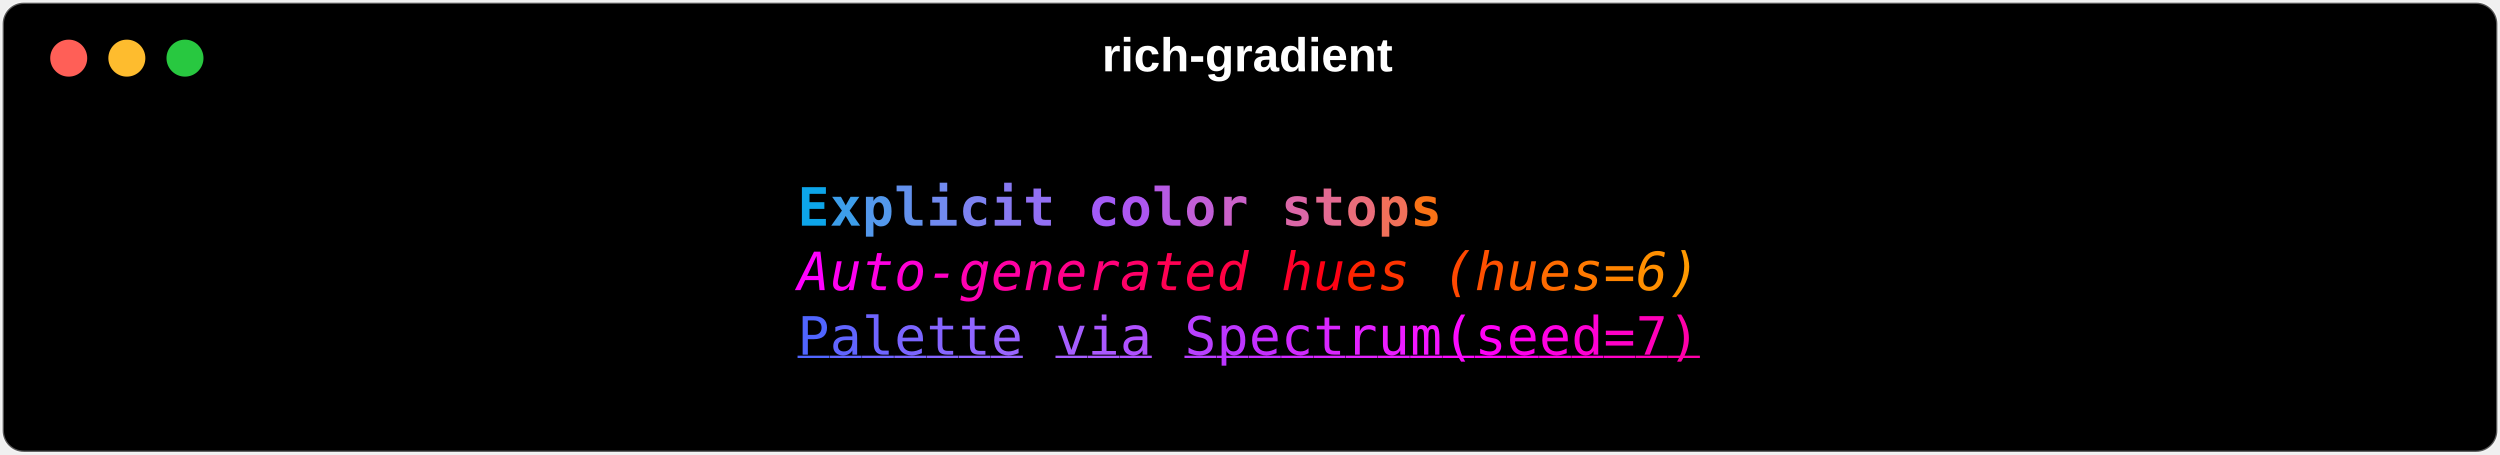
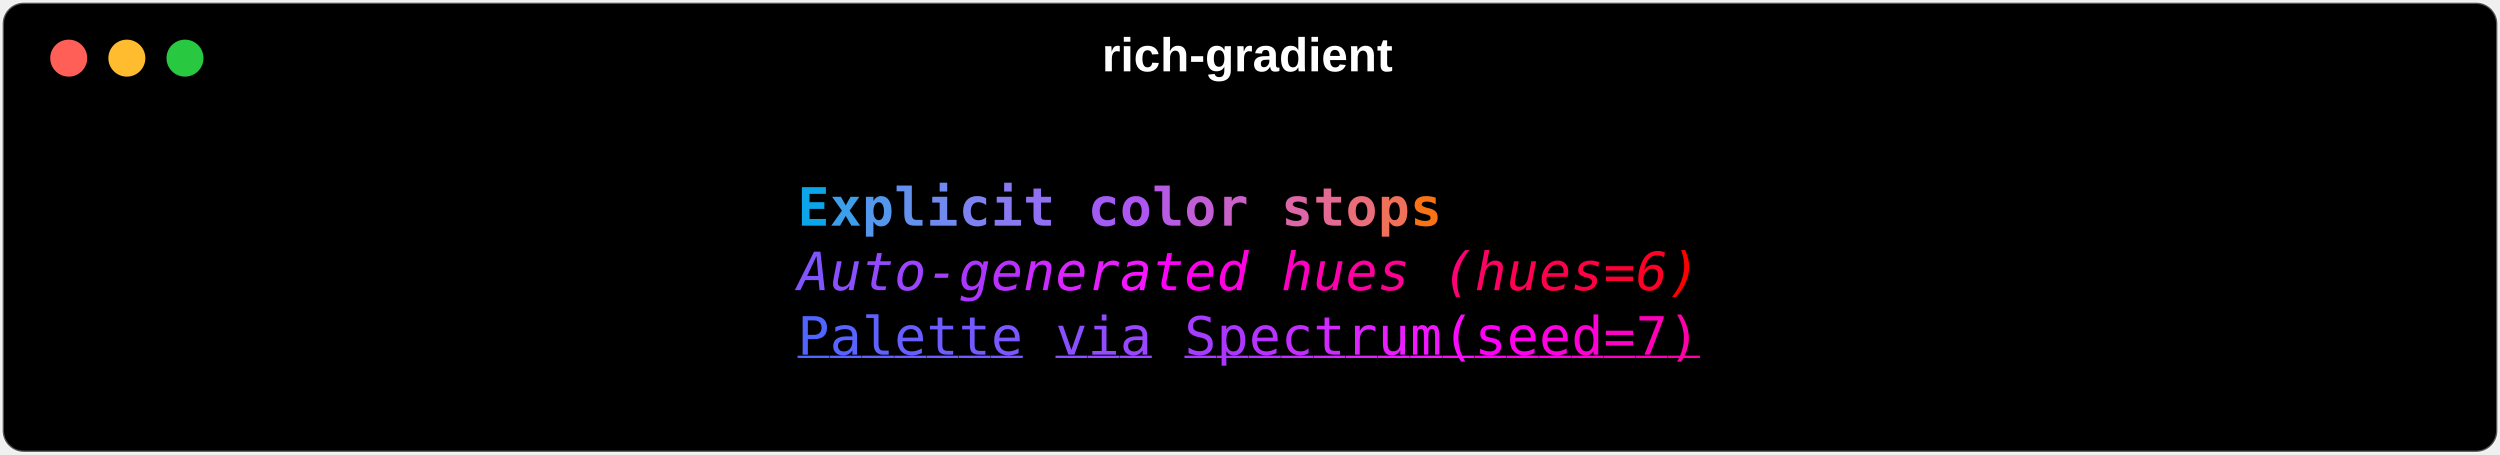
<svg xmlns="http://www.w3.org/2000/svg" class="rich-terminal" viewBox="0 0 946 172.0">
  <style>

    @font-face {
        font-family: "Fira Code";
        src: local("FiraCode-Regular"),
                url("https://cdnjs.cloudflare.com/ajax/libs/firacode/6.2.0/woff2/FiraCode-Regular.woff2") format("woff2"),
                url("https://cdnjs.cloudflare.com/ajax/libs/firacode/6.2.0/woff/FiraCode-Regular.woff") format("woff");
        font-style: normal;
        font-weight: 400;
    }
    @font-face {
        font-family: "Fira Code";
        src: local("FiraCode-Bold"),
                url("https://cdnjs.cloudflare.com/ajax/libs/firacode/6.2.0/woff2/FiraCode-Bold.woff2") format("woff2"),
                url("https://cdnjs.cloudflare.com/ajax/libs/firacode/6.2.0/woff/FiraCode-Bold.woff") format("woff");
        font-style: bold;
        font-weight: 700;
    }

-     .terminal-3169458925-matrix {
+     .terminal-1771446228-matrix {
        font-family: Fira Code, monospace;
        font-size: 20px;
        line-height: 24.4px;
        font-variant-east-asian: full-width;
    }

-     .terminal-3169458925-title {
+     .terminal-1771446228-title {
        font-size: 18px;
        font-weight: bold;
        font-family: arial;
    }

-     .terminal-3169458925-r1 { fill: #ffffff }
- .terminal-3169458925-r2 { fill: #0da5e9;font-weight: bold }
- .terminal-3169458925-r3 { fill: #3d9eea;font-weight: bold }
- .terminal-3169458925-r4 { fill: #5398ec;font-weight: bold }
- .terminal-3169458925-r5 { fill: #6391ed;font-weight: bold }
- .terminal-3169458925-r6 { fill: #718aef;font-weight: bold }
- .terminal-3169458925-r7 { fill: #7d82f0;font-weight: bold }
- .terminal-3169458925-r8 { fill: #887af1;font-weight: bold }
- .terminal-3169458925-r9 { fill: #9270f3;font-weight: bold }
- .terminal-3169458925-r10 { fill: #9b66f4;font-weight: bold }
- .terminal-3169458925-r11 { fill: #a35bf6;font-weight: bold }
- .terminal-3169458925-r12 { fill: #ad56f1;font-weight: bold }
- .terminal-3169458925-r13 { fill: #b75ae4;font-weight: bold }
- .terminal-3169458925-r14 { fill: #c15ed7;font-weight: bold }
- .terminal-3169458925-r15 { fill: #ca61c8;font-weight: bold }
- .terminal-3169458925-r16 { fill: #d364b8;font-weight: bold }
- .terminal-3169458925-r17 { fill: #db67a7;font-weight: bold }
- .terminal-3169458925-r18 { fill: #e36a92;font-weight: bold }
- .terminal-3169458925-r19 { fill: #ea6d7a;font-weight: bold }
- .terminal-3169458925-r20 { fill: #f1705a;font-weight: bold }
- .terminal-3169458925-r21 { fill: #f97216;font-weight: bold }
- .terminal-3169458925-r22 { fill: #ff00ff;font-style: italic; }
- .terminal-3169458925-r23 { fill: #ff00f1;font-style: italic; }
- .terminal-3169458925-r24 { fill: #ff00e3;font-style: italic; }
- .terminal-3169458925-r25 { fill: #ff00d4;font-style: italic; }
- .terminal-3169458925-r26 { fill: #ff00c4;font-style: italic; }
- .terminal-3169458925-r27 { fill: #ff00b2;font-style: italic; }
- .terminal-3169458925-r28 { fill: #ff00a3;font-style: italic; }
- .terminal-3169458925-r29 { fill: #ff0096;font-style: italic; }
- .terminal-3169458925-r30 { fill: #ff0089;font-style: italic; }
- .terminal-3169458925-r31 { fill: #ff0079;font-style: italic; }
- .terminal-3169458925-r32 { fill: #ff0067;font-style: italic; }
- .terminal-3169458925-r33 { fill: #ff0053;font-style: italic; }
- .terminal-3169458925-r34 { fill: #ff004b;font-style: italic; }
- .terminal-3169458925-r35 { fill: #ff0043;font-style: italic; }
- .terminal-3169458925-r36 { fill: #ff0038;font-style: italic; }
- .terminal-3169458925-r37 { fill: #ff002a;font-style: italic; }
- .terminal-3169458925-r38 { fill: #ff0013;font-style: italic; }
- .terminal-3169458925-r39 { fill: #ff2300;font-style: italic; }
- .terminal-3169458925-r40 { fill: #ff3300;font-style: italic; }
- .terminal-3169458925-r41 { fill: #ff3f00;font-style: italic; }
- .terminal-3169458925-r42 { fill: #ff4800;font-style: italic; }
- .terminal-3169458925-r43 { fill: #ff5000;font-style: italic; }
- .terminal-3169458925-r44 { fill: #ff5c00;font-style: italic; }
- .terminal-3169458925-r45 { fill: #ff6b00;font-style: italic; }
- .terminal-3169458925-r46 { fill: #ff7900;font-style: italic; }
- .terminal-3169458925-r47 { fill: #ff8400;font-style: italic; }
- .terminal-3169458925-r48 { fill: #ff8f00;font-style: italic; }
- .terminal-3169458925-r49 { fill: #ff9900;font-style: italic; }
- .terminal-3169458925-r50 { fill: #5065ff;text-decoration: underline; }
- .terminal-3169458925-r51 { fill: #6165ff;text-decoration: underline; }
- .terminal-3169458925-r52 { fill: #6f65ff;text-decoration: underline; }
- .terminal-3169458925-r53 { fill: #7b65ff;text-decoration: underline; }
- .terminal-3169458925-r54 { fill: #8665ff;text-decoration: underline; }
- .terminal-3169458925-r55 { fill: #9065ff;text-decoration: underline; }
- .terminal-3169458925-r56 { fill: #9965ff;text-decoration: underline; }
- .terminal-3169458925-r57 { fill: #a164ff;text-decoration: underline; }
- .terminal-3169458925-r58 { fill: #a65eff;text-decoration: underline; }
- .terminal-3169458925-r59 { fill: #ab58ff;text-decoration: underline; }
- .terminal-3169458925-r60 { fill: #b051ff;text-decoration: underline; }
- .terminal-3169458925-r61 { fill: #b449ff;text-decoration: underline; }
- .terminal-3169458925-r62 { fill: #b940ff;text-decoration: underline; }
- .terminal-3169458925-r63 { fill: #bd36ff;text-decoration: underline; }
- .terminal-3169458925-r64 { fill: #c52eff;text-decoration: underline; }
- .terminal-3169458925-r65 { fill: #d02aff;text-decoration: underline; }
- .terminal-3169458925-r66 { fill: #d926ff;text-decoration: underline; }
- .terminal-3169458925-r67 { fill: #e322ff;text-decoration: underline; }
- .terminal-3169458925-r68 { fill: #ec1dff;text-decoration: underline; }
- .terminal-3169458925-r69 { fill: #f416ff;text-decoration: underline; }
- .terminal-3169458925-r70 { fill: #fc0aff;text-decoration: underline; }
- .terminal-3169458925-r71 { fill: #ff00f7;text-decoration: underline; }
- .terminal-3169458925-r72 { fill: #ff00ec;text-decoration: underline; }
- .terminal-3169458925-r73 { fill: #ff00e1;text-decoration: underline; }
- .terminal-3169458925-r74 { fill: #ff00d4;text-decoration: underline; }
- .terminal-3169458925-r75 { fill: #ff00c7;text-decoration: underline; }
- .terminal-3169458925-r76 { fill: #ff00b9;text-decoration: underline; }
- .terminal-3169458925-r77 { fill: #ff00a9;text-decoration: underline; }
+     .terminal-1771446228-r1 { fill: #ffffff }
+ .terminal-1771446228-r2 { fill: #0da5e9;font-weight: bold }
+ .terminal-1771446228-r3 { fill: #3d9eea;font-weight: bold }
+ .terminal-1771446228-r4 { fill: #5398ec;font-weight: bold }
+ .terminal-1771446228-r5 { fill: #6391ed;font-weight: bold }
+ .terminal-1771446228-r6 { fill: #718aef;font-weight: bold }
+ .terminal-1771446228-r7 { fill: #7d82f0;font-weight: bold }
+ .terminal-1771446228-r8 { fill: #887af1;font-weight: bold }
+ .terminal-1771446228-r9 { fill: #9270f3;font-weight: bold }
+ .terminal-1771446228-r10 { fill: #9b66f4;font-weight: bold }
+ .terminal-1771446228-r11 { fill: #a35bf6;font-weight: bold }
+ .terminal-1771446228-r12 { fill: #ad56f1;font-weight: bold }
+ .terminal-1771446228-r13 { fill: #b75ae4;font-weight: bold }
+ .terminal-1771446228-r14 { fill: #c15ed7;font-weight: bold }
+ .terminal-1771446228-r15 { fill: #ca61c8;font-weight: bold }
+ .terminal-1771446228-r16 { fill: #d364b8;font-weight: bold }
+ .terminal-1771446228-r17 { fill: #db67a7;font-weight: bold }
+ .terminal-1771446228-r18 { fill: #e36a92;font-weight: bold }
+ .terminal-1771446228-r19 { fill: #ea6d7a;font-weight: bold }
+ .terminal-1771446228-r20 { fill: #f1705a;font-weight: bold }
+ .terminal-1771446228-r21 { fill: #f97216;font-weight: bold }
+ .terminal-1771446228-r22 { fill: #8055ff;font-style: italic; }
+ .terminal-1771446228-r23 { fill: #8a4fff;font-style: italic; }
+ .terminal-1771446228-r24 { fill: #934aff;font-style: italic; }
+ .terminal-1771446228-r25 { fill: #9c44ff;font-style: italic; }
+ .terminal-1771446228-r26 { fill: #a53eff;font-style: italic; }
+ .terminal-1771446228-r27 { fill: #ac36ff;font-style: italic; }
+ .terminal-1771446228-r28 { fill: #ba30ff;font-style: italic; }
+ .terminal-1771446228-r29 { fill: #cb2bff;font-style: italic; }
+ .terminal-1771446228-r30 { fill: #da25ff;font-style: italic; }
+ .terminal-1771446228-r31 { fill: #e81eff;font-style: italic; }
+ .terminal-1771446228-r32 { fill: #f515ff;font-style: italic; }
+ .terminal-1771446228-r33 { fill: #ff00fc;font-style: italic; }
+ .terminal-1771446228-r34 { fill: #ff00ef;font-style: italic; }
+ .terminal-1771446228-r35 { fill: #ff00e1;font-style: italic; }
+ .terminal-1771446228-r36 { fill: #ff00d1;font-style: italic; }
+ .terminal-1771446228-r37 { fill: #ff00c0;font-style: italic; }
+ .terminal-1771446228-r38 { fill: #ff00ae;font-style: italic; }
+ .terminal-1771446228-r39 { fill: #ff00a0;font-style: italic; }
+ .terminal-1771446228-r40 { fill: #ff0094;font-style: italic; }
+ .terminal-1771446228-r41 { fill: #ff0086;font-style: italic; }
+ .terminal-1771446228-r42 { fill: #ff0076;font-style: italic; }
+ .terminal-1771446228-r43 { fill: #ff0063;font-style: italic; }
+ .terminal-1771446228-r44 { fill: #ff0052;font-style: italic; }
+ .terminal-1771446228-r45 { fill: #ff004a;font-style: italic; }
+ .terminal-1771446228-r46 { fill: #ff0041;font-style: italic; }
+ .terminal-1771446228-r47 { fill: #ff0036;font-style: italic; }
+ .terminal-1771446228-r48 { fill: #ff0027;font-style: italic; }
+ .terminal-1771446228-r49 { fill: #ff0000;font-style: italic; }
+ .terminal-1771446228-r50 { fill: #5065ff;text-decoration: underline; }
+ .terminal-1771446228-r51 { fill: #5963ff;text-decoration: underline; }
+ .terminal-1771446228-r52 { fill: #6161ff;text-decoration: underline; }
+ .terminal-1771446228-r53 { fill: #685eff;text-decoration: underline; }
+ .terminal-1771446228-r54 { fill: #6f5cff;text-decoration: underline; }
+ .terminal-1771446228-r55 { fill: #7559ff;text-decoration: underline; }
+ .terminal-1771446228-r56 { fill: #7b57ff;text-decoration: underline; }
+ .terminal-1771446228-r57 { fill: #8254ff;text-decoration: underline; }
+ .terminal-1771446228-r58 { fill: #8a4fff;text-decoration: underline; }
+ .terminal-1771446228-r59 { fill: #924bff;text-decoration: underline; }
+ .terminal-1771446228-r60 { fill: #9947ff;text-decoration: underline; }
+ .terminal-1771446228-r61 { fill: #a042ff;text-decoration: underline; }
+ .terminal-1771446228-r62 { fill: #a63cff;text-decoration: underline; }
+ .terminal-1771446228-r63 { fill: #ac36ff;text-decoration: underline; }
+ .terminal-1771446228-r64 { fill: #b731ff;text-decoration: underline; }
+ .terminal-1771446228-r65 { fill: #c42dff;text-decoration: underline; }
+ .terminal-1771446228-r66 { fill: #d129ff;text-decoration: underline; }
+ .terminal-1771446228-r67 { fill: #dd24ff;text-decoration: underline; }
+ .terminal-1771446228-r68 { fill: #e81eff;text-decoration: underline; }
+ .terminal-1771446228-r69 { fill: #f217ff;text-decoration: underline; }
+ .terminal-1771446228-r70 { fill: #fc0bff;text-decoration: underline; }
+ .terminal-1771446228-r71 { fill: #ff00f7;text-decoration: underline; }
+ .terminal-1771446228-r72 { fill: #ff00ec;text-decoration: underline; }
+ .terminal-1771446228-r73 { fill: #ff00e1;text-decoration: underline; }
+ .terminal-1771446228-r74 { fill: #ff00d4;text-decoration: underline; }
+ .terminal-1771446228-r75 { fill: #ff00c7;text-decoration: underline; }
+ .terminal-1771446228-r76 { fill: #ff00b9;text-decoration: underline; }
+ .terminal-1771446228-r77 { fill: #ff00a9;text-decoration: underline; }
    </style>
  <defs>
-     <clipPath id="terminal-3169458925-clip-terminal">
+     <clipPath id="terminal-1771446228-clip-terminal">
      <rect x="0" y="0" width="926.2" height="121.0" />
    </clipPath>
-     <clipPath id="terminal-3169458925-line-0">
+     <clipPath id="terminal-1771446228-line-0">
      <rect x="0" y="1.5" width="927.2" height="24.65" />
    </clipPath>
-     <clipPath id="terminal-3169458925-line-1">
+     <clipPath id="terminal-1771446228-line-1">
      <rect x="0" y="25.9" width="927.2" height="24.65" />
    </clipPath>
-     <clipPath id="terminal-3169458925-line-2">
+     <clipPath id="terminal-1771446228-line-2">
      <rect x="0" y="50.3" width="927.2" height="24.65" />
    </clipPath>
-     <clipPath id="terminal-3169458925-line-3">
+     <clipPath id="terminal-1771446228-line-3">
      <rect x="0" y="74.7" width="927.2" height="24.65" />
    </clipPath>
  </defs>
  <rect fill="#000000" stroke="rgba(255,255,255,0.35)" stroke-width="1" x="1" y="1" width="944" height="170" rx="8" />
-   <text class="terminal-3169458925-title" fill="#ffffff" text-anchor="middle" x="472" y="27">rich-gradient</text>
+   <text class="terminal-1771446228-title" fill="#ffffff" text-anchor="middle" x="472" y="27">rich-gradient</text>
  <g transform="translate(26,22)">
    <circle cx="0" cy="0" r="7" fill="#ff5f57" />
    <circle cx="22" cy="0" r="7" fill="#febc2e" />
    <circle cx="44" cy="0" r="7" fill="#28c840" />
  </g>
-   <g transform="translate(9, 41)" clip-path="url(#terminal-3169458925-clip-terminal)">
-     <g class="terminal-3169458925-matrix">
-       <text class="terminal-3169458925-r1" x="927.2" y="20" textLength="12.2" clip-path="url(#terminal-3169458925-line-0)">
- </text>
-       <text class="terminal-3169458925-r2" x="292.8" y="44.4" textLength="12.2" clip-path="url(#terminal-3169458925-line-1)">E</text>
-       <text class="terminal-3169458925-r3" x="305" y="44.4" textLength="12.2" clip-path="url(#terminal-3169458925-line-1)">x</text>
-       <text class="terminal-3169458925-r4" x="317.2" y="44.4" textLength="12.2" clip-path="url(#terminal-3169458925-line-1)">p</text>
-       <text class="terminal-3169458925-r5" x="329.4" y="44.4" textLength="12.2" clip-path="url(#terminal-3169458925-line-1)">l</text>
-       <text class="terminal-3169458925-r6" x="341.6" y="44.4" textLength="12.2" clip-path="url(#terminal-3169458925-line-1)">i</text>
-       <text class="terminal-3169458925-r7" x="353.8" y="44.4" textLength="12.2" clip-path="url(#terminal-3169458925-line-1)">c</text>
-       <text class="terminal-3169458925-r8" x="366" y="44.4" textLength="12.2" clip-path="url(#terminal-3169458925-line-1)">i</text>
-       <text class="terminal-3169458925-r9" x="378.2" y="44.4" textLength="12.2" clip-path="url(#terminal-3169458925-line-1)">t</text>
-       <text class="terminal-3169458925-r11" x="402.6" y="44.4" textLength="12.2" clip-path="url(#terminal-3169458925-line-1)">c</text>
-       <text class="terminal-3169458925-r12" x="414.8" y="44.4" textLength="12.2" clip-path="url(#terminal-3169458925-line-1)">o</text>
-       <text class="terminal-3169458925-r13" x="427" y="44.4" textLength="12.2" clip-path="url(#terminal-3169458925-line-1)">l</text>
-       <text class="terminal-3169458925-r14" x="439.2" y="44.4" textLength="12.2" clip-path="url(#terminal-3169458925-line-1)">o</text>
-       <text class="terminal-3169458925-r15" x="451.4" y="44.4" textLength="12.2" clip-path="url(#terminal-3169458925-line-1)">r</text>
-       <text class="terminal-3169458925-r17" x="475.8" y="44.4" textLength="12.2" clip-path="url(#terminal-3169458925-line-1)">s</text>
-       <text class="terminal-3169458925-r18" x="488" y="44.4" textLength="12.2" clip-path="url(#terminal-3169458925-line-1)">t</text>
-       <text class="terminal-3169458925-r19" x="500.2" y="44.4" textLength="12.2" clip-path="url(#terminal-3169458925-line-1)">o</text>
-       <text class="terminal-3169458925-r20" x="512.4" y="44.4" textLength="12.2" clip-path="url(#terminal-3169458925-line-1)">p</text>
-       <text class="terminal-3169458925-r21" x="524.6" y="44.4" textLength="12.2" clip-path="url(#terminal-3169458925-line-1)">s</text>
-       <text class="terminal-3169458925-r1" x="927.2" y="44.4" textLength="12.2" clip-path="url(#terminal-3169458925-line-1)">
- </text>
-       <text class="terminal-3169458925-r22" x="292.8" y="68.8" textLength="12.2" clip-path="url(#terminal-3169458925-line-2)">A</text>
-       <text class="terminal-3169458925-r23" x="305" y="68.8" textLength="12.2" clip-path="url(#terminal-3169458925-line-2)">u</text>
-       <text class="terminal-3169458925-r24" x="317.2" y="68.8" textLength="12.2" clip-path="url(#terminal-3169458925-line-2)">t</text>
-       <text class="terminal-3169458925-r25" x="329.4" y="68.8" textLength="12.2" clip-path="url(#terminal-3169458925-line-2)">o</text>
-       <text class="terminal-3169458925-r26" x="341.6" y="68.8" textLength="12.2" clip-path="url(#terminal-3169458925-line-2)">-</text>
-       <text class="terminal-3169458925-r27" x="353.8" y="68.8" textLength="12.2" clip-path="url(#terminal-3169458925-line-2)">g</text>
-       <text class="terminal-3169458925-r28" x="366" y="68.8" textLength="12.2" clip-path="url(#terminal-3169458925-line-2)">e</text>
-       <text class="terminal-3169458925-r29" x="378.2" y="68.8" textLength="12.2" clip-path="url(#terminal-3169458925-line-2)">n</text>
-       <text class="terminal-3169458925-r30" x="390.4" y="68.8" textLength="12.2" clip-path="url(#terminal-3169458925-line-2)">e</text>
-       <text class="terminal-3169458925-r31" x="402.6" y="68.8" textLength="12.2" clip-path="url(#terminal-3169458925-line-2)">r</text>
-       <text class="terminal-3169458925-r32" x="414.8" y="68.8" textLength="12.2" clip-path="url(#terminal-3169458925-line-2)">a</text>
-       <text class="terminal-3169458925-r33" x="427" y="68.8" textLength="12.2" clip-path="url(#terminal-3169458925-line-2)">t</text>
-       <text class="terminal-3169458925-r34" x="439.2" y="68.8" textLength="12.2" clip-path="url(#terminal-3169458925-line-2)">e</text>
-       <text class="terminal-3169458925-r35" x="451.4" y="68.8" textLength="12.2" clip-path="url(#terminal-3169458925-line-2)">d</text>
-       <text class="terminal-3169458925-r37" x="475.8" y="68.8" textLength="12.2" clip-path="url(#terminal-3169458925-line-2)">h</text>
-       <text class="terminal-3169458925-r38" x="488" y="68.8" textLength="12.2" clip-path="url(#terminal-3169458925-line-2)">u</text>
-       <text class="terminal-3169458925-r39" x="500.2" y="68.8" textLength="12.2" clip-path="url(#terminal-3169458925-line-2)">e</text>
-       <text class="terminal-3169458925-r40" x="512.4" y="68.8" textLength="12.2" clip-path="url(#terminal-3169458925-line-2)">s</text>
-       <text class="terminal-3169458925-r42" x="536.8" y="68.8" textLength="12.2" clip-path="url(#terminal-3169458925-line-2)">(</text>
-       <text class="terminal-3169458925-r43" x="549" y="68.8" textLength="12.2" clip-path="url(#terminal-3169458925-line-2)">h</text>
-       <text class="terminal-3169458925-r44" x="561.2" y="68.8" textLength="12.2" clip-path="url(#terminal-3169458925-line-2)">u</text>
-       <text class="terminal-3169458925-r45" x="573.4" y="68.8" textLength="12.2" clip-path="url(#terminal-3169458925-line-2)">e</text>
-       <text class="terminal-3169458925-r46" x="585.6" y="68.8" textLength="12.2" clip-path="url(#terminal-3169458925-line-2)">s</text>
-       <text class="terminal-3169458925-r47" x="597.8" y="68.8" textLength="12.2" clip-path="url(#terminal-3169458925-line-2)">=</text>
-       <text class="terminal-3169458925-r48" x="610" y="68.8" textLength="12.2" clip-path="url(#terminal-3169458925-line-2)">6</text>
-       <text class="terminal-3169458925-r49" x="622.2" y="68.8" textLength="12.2" clip-path="url(#terminal-3169458925-line-2)">)</text>
-       <text class="terminal-3169458925-r1" x="927.2" y="68.8" textLength="12.2" clip-path="url(#terminal-3169458925-line-2)">
- </text>
-       <text class="terminal-3169458925-r50" x="292.8" y="93.2" textLength="12.2" clip-path="url(#terminal-3169458925-line-3)">P</text>
-       <text class="terminal-3169458925-r51" x="305" y="93.2" textLength="12.2" clip-path="url(#terminal-3169458925-line-3)">a</text>
-       <text class="terminal-3169458925-r52" x="317.2" y="93.2" textLength="12.2" clip-path="url(#terminal-3169458925-line-3)">l</text>
-       <text class="terminal-3169458925-r53" x="329.4" y="93.2" textLength="12.2" clip-path="url(#terminal-3169458925-line-3)">e</text>
-       <text class="terminal-3169458925-r54" x="341.6" y="93.2" textLength="12.2" clip-path="url(#terminal-3169458925-line-3)">t</text>
-       <text class="terminal-3169458925-r55" x="353.8" y="93.2" textLength="12.2" clip-path="url(#terminal-3169458925-line-3)">t</text>
-       <text class="terminal-3169458925-r56" x="366" y="93.2" textLength="12.2" clip-path="url(#terminal-3169458925-line-3)">e</text>
-       <text class="terminal-3169458925-r58" x="390.4" y="93.2" textLength="12.2" clip-path="url(#terminal-3169458925-line-3)">v</text>
-       <text class="terminal-3169458925-r59" x="402.6" y="93.2" textLength="12.2" clip-path="url(#terminal-3169458925-line-3)">i</text>
-       <text class="terminal-3169458925-r60" x="414.8" y="93.2" textLength="12.2" clip-path="url(#terminal-3169458925-line-3)">a</text>
-       <text class="terminal-3169458925-r62" x="439.2" y="93.2" textLength="12.2" clip-path="url(#terminal-3169458925-line-3)">S</text>
-       <text class="terminal-3169458925-r63" x="451.4" y="93.2" textLength="12.2" clip-path="url(#terminal-3169458925-line-3)">p</text>
-       <text class="terminal-3169458925-r64" x="463.6" y="93.2" textLength="12.2" clip-path="url(#terminal-3169458925-line-3)">e</text>
-       <text class="terminal-3169458925-r65" x="475.8" y="93.2" textLength="12.2" clip-path="url(#terminal-3169458925-line-3)">c</text>
-       <text class="terminal-3169458925-r66" x="488" y="93.2" textLength="12.2" clip-path="url(#terminal-3169458925-line-3)">t</text>
-       <text class="terminal-3169458925-r67" x="500.2" y="93.2" textLength="12.2" clip-path="url(#terminal-3169458925-line-3)">r</text>
-       <text class="terminal-3169458925-r68" x="512.4" y="93.2" textLength="12.2" clip-path="url(#terminal-3169458925-line-3)">u</text>
-       <text class="terminal-3169458925-r69" x="524.6" y="93.2" textLength="12.2" clip-path="url(#terminal-3169458925-line-3)">m</text>
-       <text class="terminal-3169458925-r70" x="536.8" y="93.2" textLength="12.2" clip-path="url(#terminal-3169458925-line-3)">(</text>
-       <text class="terminal-3169458925-r71" x="549" y="93.2" textLength="12.2" clip-path="url(#terminal-3169458925-line-3)">s</text>
-       <text class="terminal-3169458925-r72" x="561.2" y="93.2" textLength="12.2" clip-path="url(#terminal-3169458925-line-3)">e</text>
-       <text class="terminal-3169458925-r73" x="573.4" y="93.2" textLength="12.2" clip-path="url(#terminal-3169458925-line-3)">e</text>
-       <text class="terminal-3169458925-r74" x="585.6" y="93.2" textLength="12.2" clip-path="url(#terminal-3169458925-line-3)">d</text>
-       <text class="terminal-3169458925-r75" x="597.8" y="93.2" textLength="12.2" clip-path="url(#terminal-3169458925-line-3)">=</text>
-       <text class="terminal-3169458925-r76" x="610" y="93.2" textLength="12.2" clip-path="url(#terminal-3169458925-line-3)">7</text>
-       <text class="terminal-3169458925-r77" x="622.2" y="93.2" textLength="12.2" clip-path="url(#terminal-3169458925-line-3)">)</text>
-       <text class="terminal-3169458925-r1" x="927.2" y="93.2" textLength="12.2" clip-path="url(#terminal-3169458925-line-3)">
- </text>
-       <text class="terminal-3169458925-r1" x="927.2" y="117.6" textLength="12.2" clip-path="url(#terminal-3169458925-line-4)">
+   <g transform="translate(9, 41)" clip-path="url(#terminal-1771446228-clip-terminal)">
+     <g class="terminal-1771446228-matrix">
+       <text class="terminal-1771446228-r1" x="927.2" y="20" textLength="12.2" clip-path="url(#terminal-1771446228-line-0)">
+ </text>
+       <text class="terminal-1771446228-r2" x="292.8" y="44.4" textLength="12.2" clip-path="url(#terminal-1771446228-line-1)">E</text>
+       <text class="terminal-1771446228-r3" x="305" y="44.4" textLength="12.2" clip-path="url(#terminal-1771446228-line-1)">x</text>
+       <text class="terminal-1771446228-r4" x="317.2" y="44.4" textLength="12.2" clip-path="url(#terminal-1771446228-line-1)">p</text>
+       <text class="terminal-1771446228-r5" x="329.4" y="44.4" textLength="12.2" clip-path="url(#terminal-1771446228-line-1)">l</text>
+       <text class="terminal-1771446228-r6" x="341.6" y="44.4" textLength="12.2" clip-path="url(#terminal-1771446228-line-1)">i</text>
+       <text class="terminal-1771446228-r7" x="353.8" y="44.4" textLength="12.2" clip-path="url(#terminal-1771446228-line-1)">c</text>
+       <text class="terminal-1771446228-r8" x="366" y="44.4" textLength="12.2" clip-path="url(#terminal-1771446228-line-1)">i</text>
+       <text class="terminal-1771446228-r9" x="378.2" y="44.4" textLength="12.2" clip-path="url(#terminal-1771446228-line-1)">t</text>
+       <text class="terminal-1771446228-r11" x="402.6" y="44.4" textLength="12.2" clip-path="url(#terminal-1771446228-line-1)">c</text>
+       <text class="terminal-1771446228-r12" x="414.8" y="44.4" textLength="12.2" clip-path="url(#terminal-1771446228-line-1)">o</text>
+       <text class="terminal-1771446228-r13" x="427" y="44.4" textLength="12.2" clip-path="url(#terminal-1771446228-line-1)">l</text>
+       <text class="terminal-1771446228-r14" x="439.2" y="44.4" textLength="12.2" clip-path="url(#terminal-1771446228-line-1)">o</text>
+       <text class="terminal-1771446228-r15" x="451.4" y="44.4" textLength="12.2" clip-path="url(#terminal-1771446228-line-1)">r</text>
+       <text class="terminal-1771446228-r17" x="475.8" y="44.4" textLength="12.2" clip-path="url(#terminal-1771446228-line-1)">s</text>
+       <text class="terminal-1771446228-r18" x="488" y="44.4" textLength="12.2" clip-path="url(#terminal-1771446228-line-1)">t</text>
+       <text class="terminal-1771446228-r19" x="500.2" y="44.4" textLength="12.2" clip-path="url(#terminal-1771446228-line-1)">o</text>
+       <text class="terminal-1771446228-r20" x="512.4" y="44.4" textLength="12.2" clip-path="url(#terminal-1771446228-line-1)">p</text>
+       <text class="terminal-1771446228-r21" x="524.6" y="44.4" textLength="12.2" clip-path="url(#terminal-1771446228-line-1)">s</text>
+       <text class="terminal-1771446228-r1" x="927.2" y="44.4" textLength="12.2" clip-path="url(#terminal-1771446228-line-1)">
+ </text>
+       <text class="terminal-1771446228-r22" x="292.8" y="68.8" textLength="12.2" clip-path="url(#terminal-1771446228-line-2)">A</text>
+       <text class="terminal-1771446228-r23" x="305" y="68.8" textLength="12.2" clip-path="url(#terminal-1771446228-line-2)">u</text>
+       <text class="terminal-1771446228-r24" x="317.2" y="68.8" textLength="12.2" clip-path="url(#terminal-1771446228-line-2)">t</text>
+       <text class="terminal-1771446228-r25" x="329.4" y="68.8" textLength="12.2" clip-path="url(#terminal-1771446228-line-2)">o</text>
+       <text class="terminal-1771446228-r26" x="341.6" y="68.8" textLength="12.2" clip-path="url(#terminal-1771446228-line-2)">-</text>
+       <text class="terminal-1771446228-r27" x="353.8" y="68.8" textLength="12.2" clip-path="url(#terminal-1771446228-line-2)">g</text>
+       <text class="terminal-1771446228-r28" x="366" y="68.8" textLength="12.2" clip-path="url(#terminal-1771446228-line-2)">e</text>
+       <text class="terminal-1771446228-r29" x="378.2" y="68.8" textLength="12.2" clip-path="url(#terminal-1771446228-line-2)">n</text>
+       <text class="terminal-1771446228-r30" x="390.4" y="68.8" textLength="12.2" clip-path="url(#terminal-1771446228-line-2)">e</text>
+       <text class="terminal-1771446228-r31" x="402.6" y="68.8" textLength="12.2" clip-path="url(#terminal-1771446228-line-2)">r</text>
+       <text class="terminal-1771446228-r32" x="414.8" y="68.8" textLength="12.2" clip-path="url(#terminal-1771446228-line-2)">a</text>
+       <text class="terminal-1771446228-r33" x="427" y="68.8" textLength="12.2" clip-path="url(#terminal-1771446228-line-2)">t</text>
+       <text class="terminal-1771446228-r34" x="439.2" y="68.8" textLength="12.2" clip-path="url(#terminal-1771446228-line-2)">e</text>
+       <text class="terminal-1771446228-r35" x="451.4" y="68.8" textLength="12.2" clip-path="url(#terminal-1771446228-line-2)">d</text>
+       <text class="terminal-1771446228-r37" x="475.8" y="68.8" textLength="12.2" clip-path="url(#terminal-1771446228-line-2)">h</text>
+       <text class="terminal-1771446228-r38" x="488" y="68.8" textLength="12.2" clip-path="url(#terminal-1771446228-line-2)">u</text>
+       <text class="terminal-1771446228-r39" x="500.2" y="68.8" textLength="12.2" clip-path="url(#terminal-1771446228-line-2)">e</text>
+       <text class="terminal-1771446228-r40" x="512.4" y="68.8" textLength="12.2" clip-path="url(#terminal-1771446228-line-2)">s</text>
+       <text class="terminal-1771446228-r42" x="536.8" y="68.8" textLength="12.2" clip-path="url(#terminal-1771446228-line-2)">(</text>
+       <text class="terminal-1771446228-r43" x="549" y="68.8" textLength="12.2" clip-path="url(#terminal-1771446228-line-2)">h</text>
+       <text class="terminal-1771446228-r44" x="561.2" y="68.8" textLength="12.2" clip-path="url(#terminal-1771446228-line-2)">u</text>
+       <text class="terminal-1771446228-r45" x="573.4" y="68.8" textLength="12.2" clip-path="url(#terminal-1771446228-line-2)">e</text>
+       <text class="terminal-1771446228-r46" x="585.6" y="68.8" textLength="12.2" clip-path="url(#terminal-1771446228-line-2)">s</text>
+       <text class="terminal-1771446228-r47" x="597.8" y="68.8" textLength="12.2" clip-path="url(#terminal-1771446228-line-2)">=</text>
+       <text class="terminal-1771446228-r48" x="610" y="68.8" textLength="12.2" clip-path="url(#terminal-1771446228-line-2)">6</text>
+       <text class="terminal-1771446228-r49" x="622.2" y="68.8" textLength="12.2" clip-path="url(#terminal-1771446228-line-2)">)</text>
+       <text class="terminal-1771446228-r1" x="927.2" y="68.8" textLength="12.2" clip-path="url(#terminal-1771446228-line-2)">
+ </text>
+       <text class="terminal-1771446228-r50" x="292.8" y="93.2" textLength="12.2" clip-path="url(#terminal-1771446228-line-3)">P</text>
+       <text class="terminal-1771446228-r51" x="305" y="93.2" textLength="12.2" clip-path="url(#terminal-1771446228-line-3)">a</text>
+       <text class="terminal-1771446228-r52" x="317.2" y="93.2" textLength="12.2" clip-path="url(#terminal-1771446228-line-3)">l</text>
+       <text class="terminal-1771446228-r53" x="329.4" y="93.2" textLength="12.2" clip-path="url(#terminal-1771446228-line-3)">e</text>
+       <text class="terminal-1771446228-r54" x="341.6" y="93.2" textLength="12.2" clip-path="url(#terminal-1771446228-line-3)">t</text>
+       <text class="terminal-1771446228-r55" x="353.8" y="93.2" textLength="12.2" clip-path="url(#terminal-1771446228-line-3)">t</text>
+       <text class="terminal-1771446228-r56" x="366" y="93.2" textLength="12.2" clip-path="url(#terminal-1771446228-line-3)">e</text>
+       <text class="terminal-1771446228-r58" x="390.4" y="93.2" textLength="12.2" clip-path="url(#terminal-1771446228-line-3)">v</text>
+       <text class="terminal-1771446228-r59" x="402.6" y="93.2" textLength="12.2" clip-path="url(#terminal-1771446228-line-3)">i</text>
+       <text class="terminal-1771446228-r60" x="414.8" y="93.2" textLength="12.2" clip-path="url(#terminal-1771446228-line-3)">a</text>
+       <text class="terminal-1771446228-r62" x="439.2" y="93.2" textLength="12.2" clip-path="url(#terminal-1771446228-line-3)">S</text>
+       <text class="terminal-1771446228-r63" x="451.4" y="93.2" textLength="12.2" clip-path="url(#terminal-1771446228-line-3)">p</text>
+       <text class="terminal-1771446228-r64" x="463.6" y="93.2" textLength="12.2" clip-path="url(#terminal-1771446228-line-3)">e</text>
+       <text class="terminal-1771446228-r65" x="475.8" y="93.2" textLength="12.2" clip-path="url(#terminal-1771446228-line-3)">c</text>
+       <text class="terminal-1771446228-r66" x="488" y="93.2" textLength="12.2" clip-path="url(#terminal-1771446228-line-3)">t</text>
+       <text class="terminal-1771446228-r67" x="500.2" y="93.2" textLength="12.2" clip-path="url(#terminal-1771446228-line-3)">r</text>
+       <text class="terminal-1771446228-r68" x="512.4" y="93.2" textLength="12.2" clip-path="url(#terminal-1771446228-line-3)">u</text>
+       <text class="terminal-1771446228-r69" x="524.6" y="93.2" textLength="12.2" clip-path="url(#terminal-1771446228-line-3)">m</text>
+       <text class="terminal-1771446228-r70" x="536.8" y="93.2" textLength="12.2" clip-path="url(#terminal-1771446228-line-3)">(</text>
+       <text class="terminal-1771446228-r71" x="549" y="93.2" textLength="12.2" clip-path="url(#terminal-1771446228-line-3)">s</text>
+       <text class="terminal-1771446228-r72" x="561.2" y="93.2" textLength="12.2" clip-path="url(#terminal-1771446228-line-3)">e</text>
+       <text class="terminal-1771446228-r73" x="573.4" y="93.2" textLength="12.2" clip-path="url(#terminal-1771446228-line-3)">e</text>
+       <text class="terminal-1771446228-r74" x="585.6" y="93.2" textLength="12.2" clip-path="url(#terminal-1771446228-line-3)">d</text>
+       <text class="terminal-1771446228-r75" x="597.8" y="93.2" textLength="12.2" clip-path="url(#terminal-1771446228-line-3)">=</text>
+       <text class="terminal-1771446228-r76" x="610" y="93.2" textLength="12.2" clip-path="url(#terminal-1771446228-line-3)">7</text>
+       <text class="terminal-1771446228-r77" x="622.2" y="93.2" textLength="12.2" clip-path="url(#terminal-1771446228-line-3)">)</text>
+       <text class="terminal-1771446228-r1" x="927.2" y="93.2" textLength="12.2" clip-path="url(#terminal-1771446228-line-3)">
+ </text>
+       <text class="terminal-1771446228-r1" x="927.2" y="117.6" textLength="12.2" clip-path="url(#terminal-1771446228-line-4)">
</text>
    </g>
  </g>
</svg>
